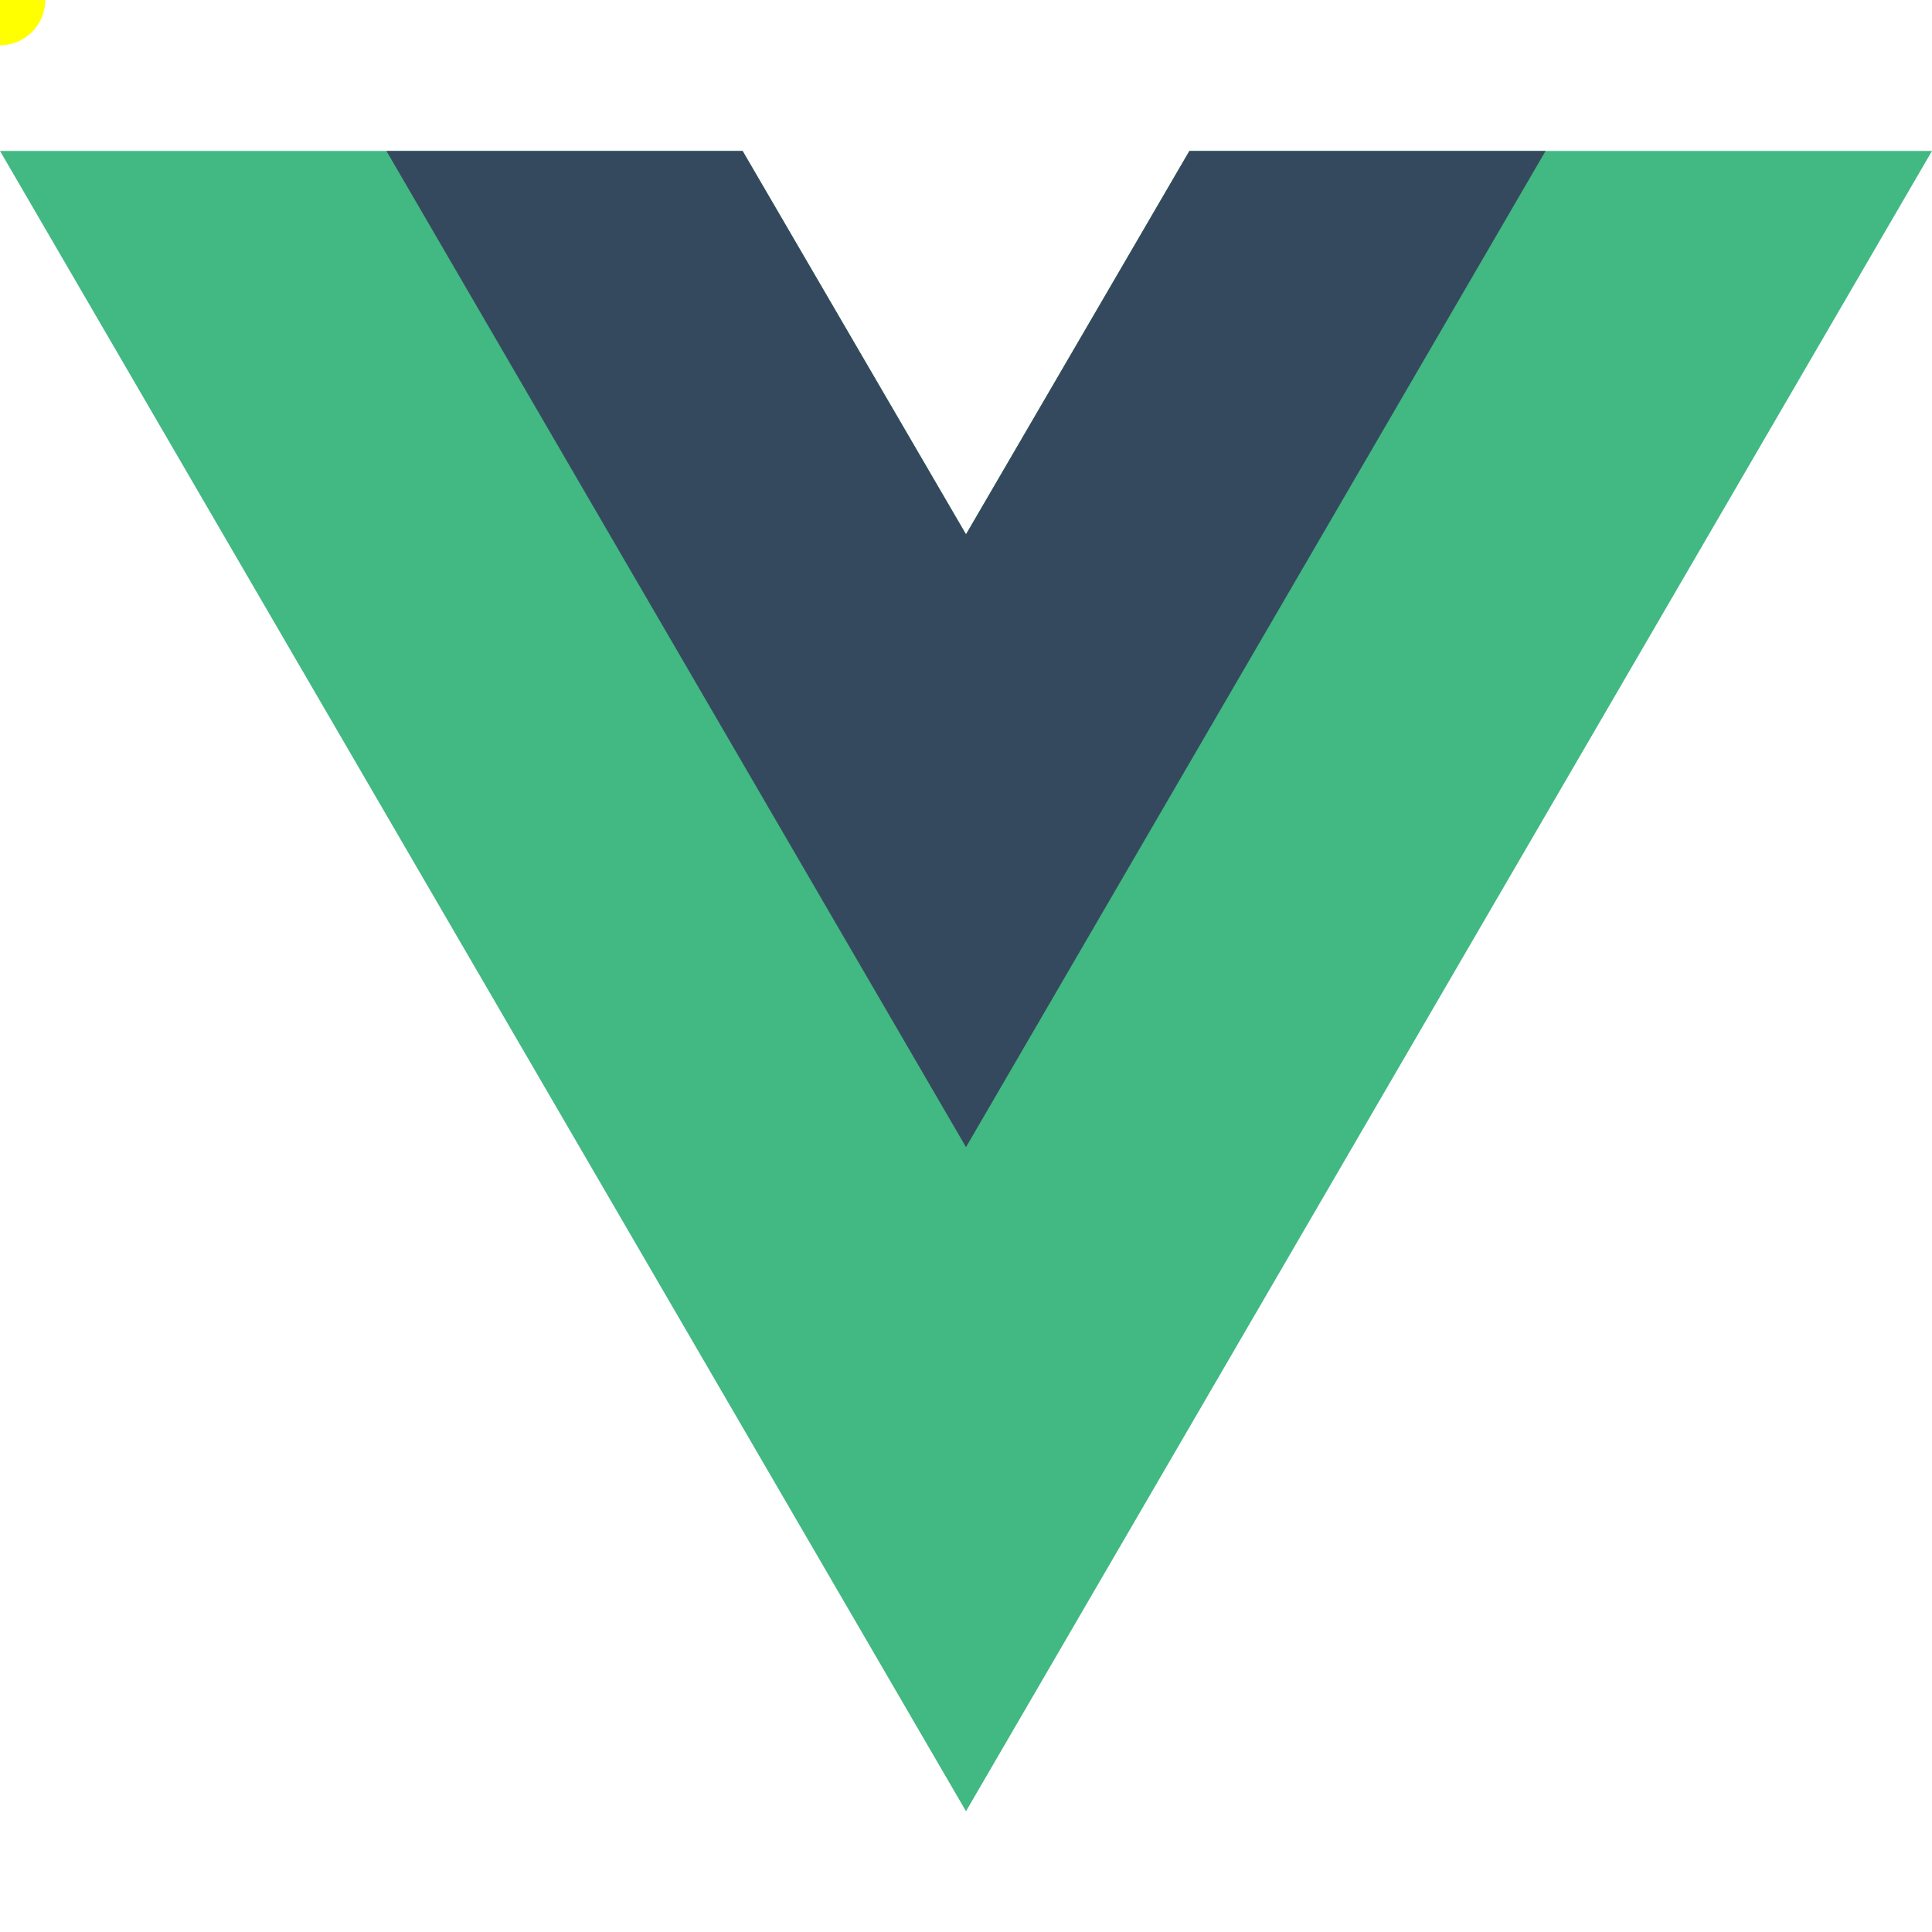
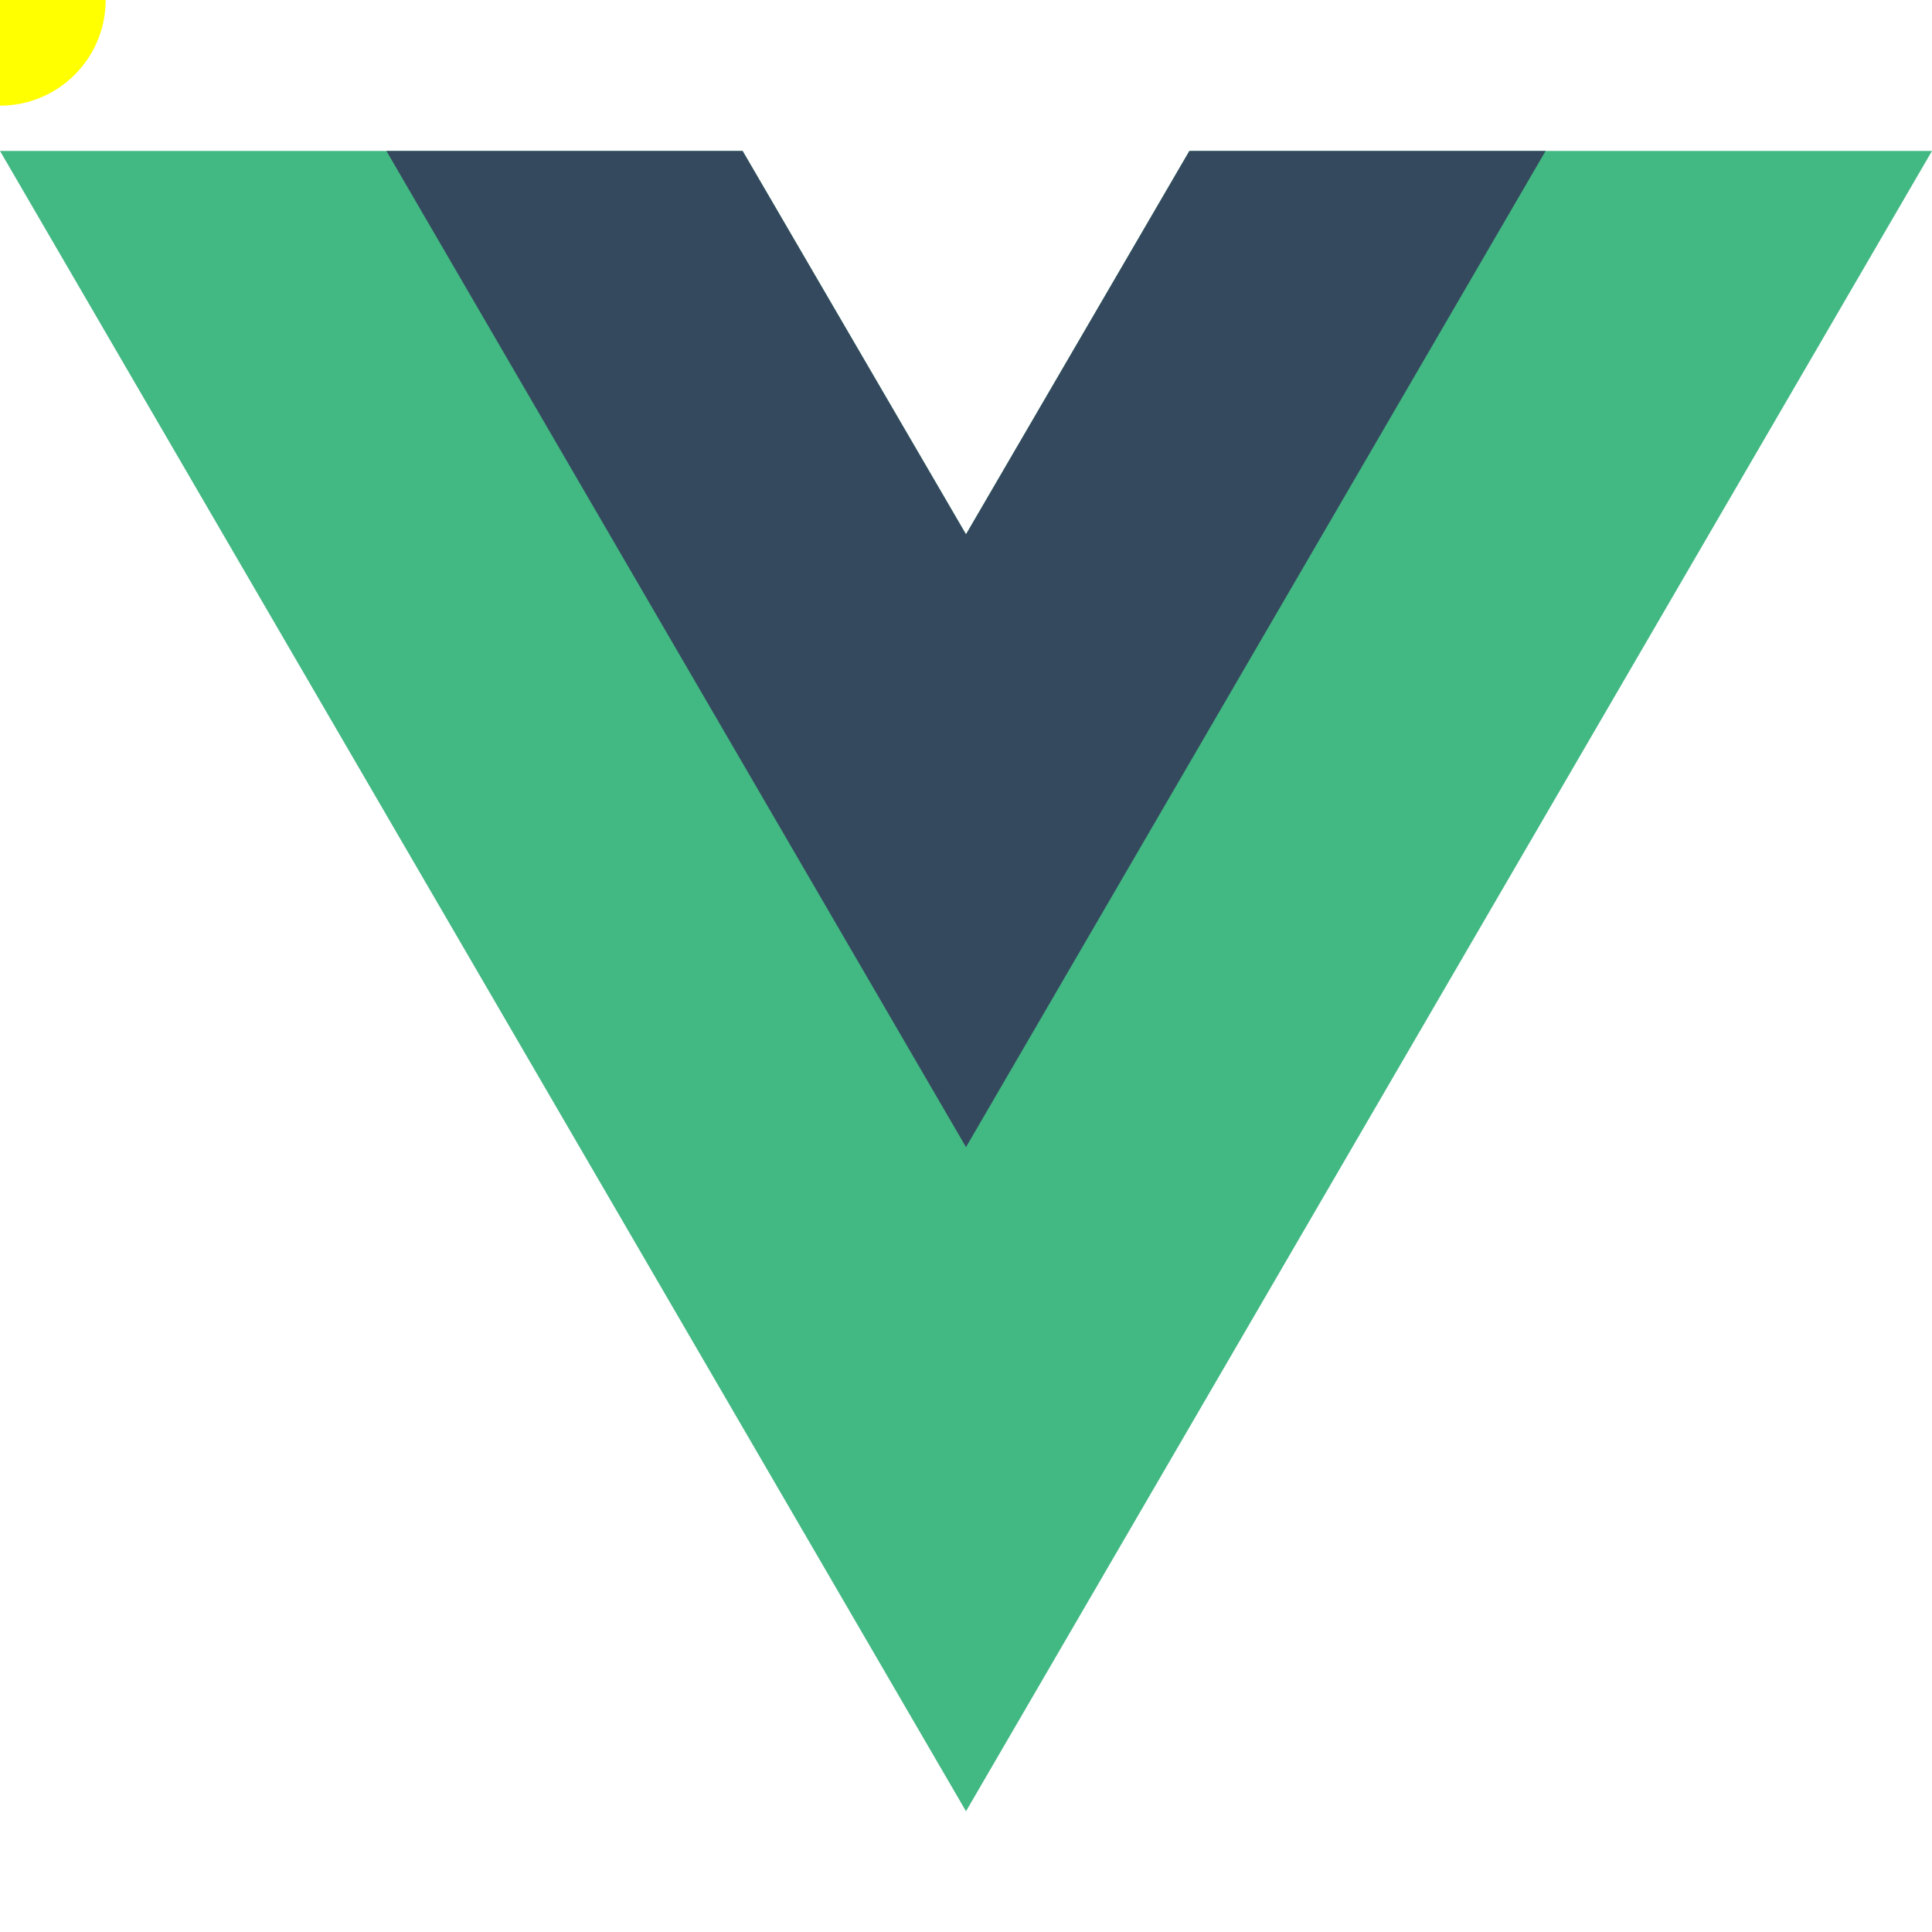
<svg xmlns="http://www.w3.org/2000/svg" class="logo" viewBox="0 0 128 128" fill="none">
  <path fill="#42b883" d="M78.8,10L64,35.4L49.2,10H0l64,110l64-110C128,10,78.8,10,78.8,10z" />
  <path fill="#35495e" d="M78.8,10L64,35.4L49.2,10H25.6L64,76l38.4-66H78.8z" />
-   <circle r="3" fill="yellow">
+   <circle r="7" fill="yellow">
    <animateMotion dur="10s" repeatCount="indefinite" path="M78.8,10L64,35.4L49.2,10H0l64,110l64-110C128,10,78.8,10,78.8,10z M78.8,10L64,35.4L49.2,10H25.6L64,76l38.4-66H78.8z" />
  </circle>
</svg>
